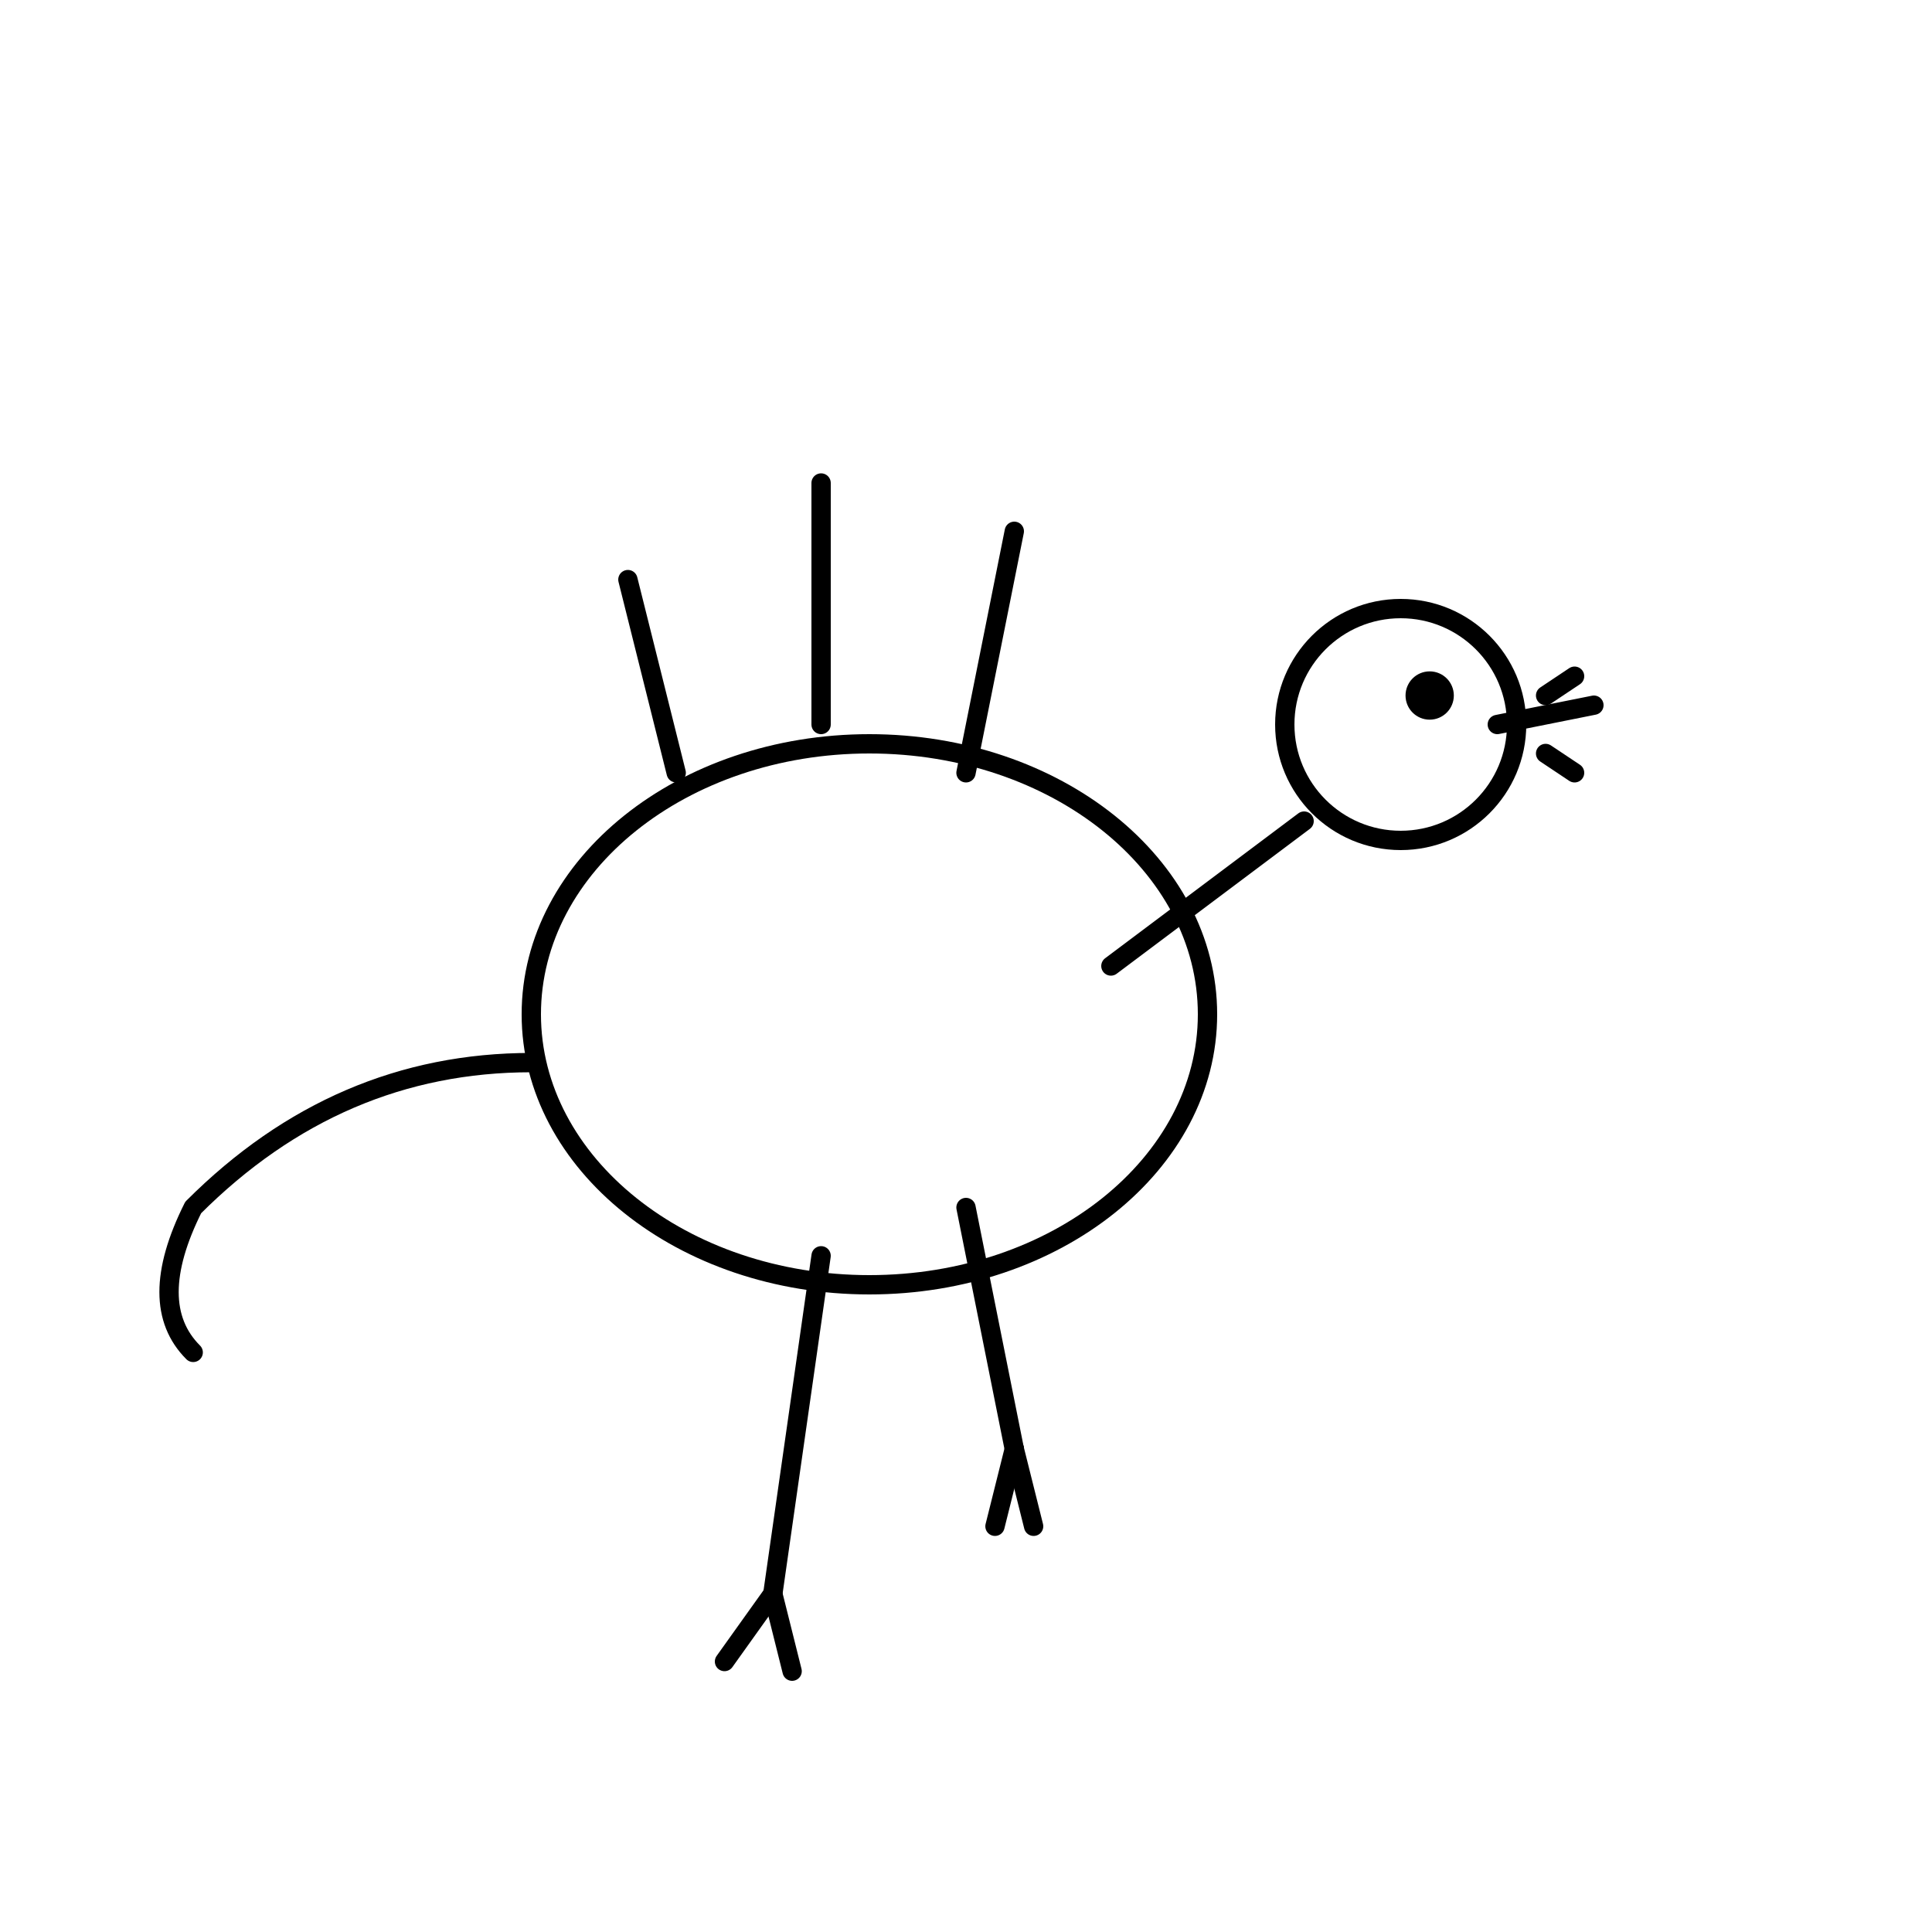
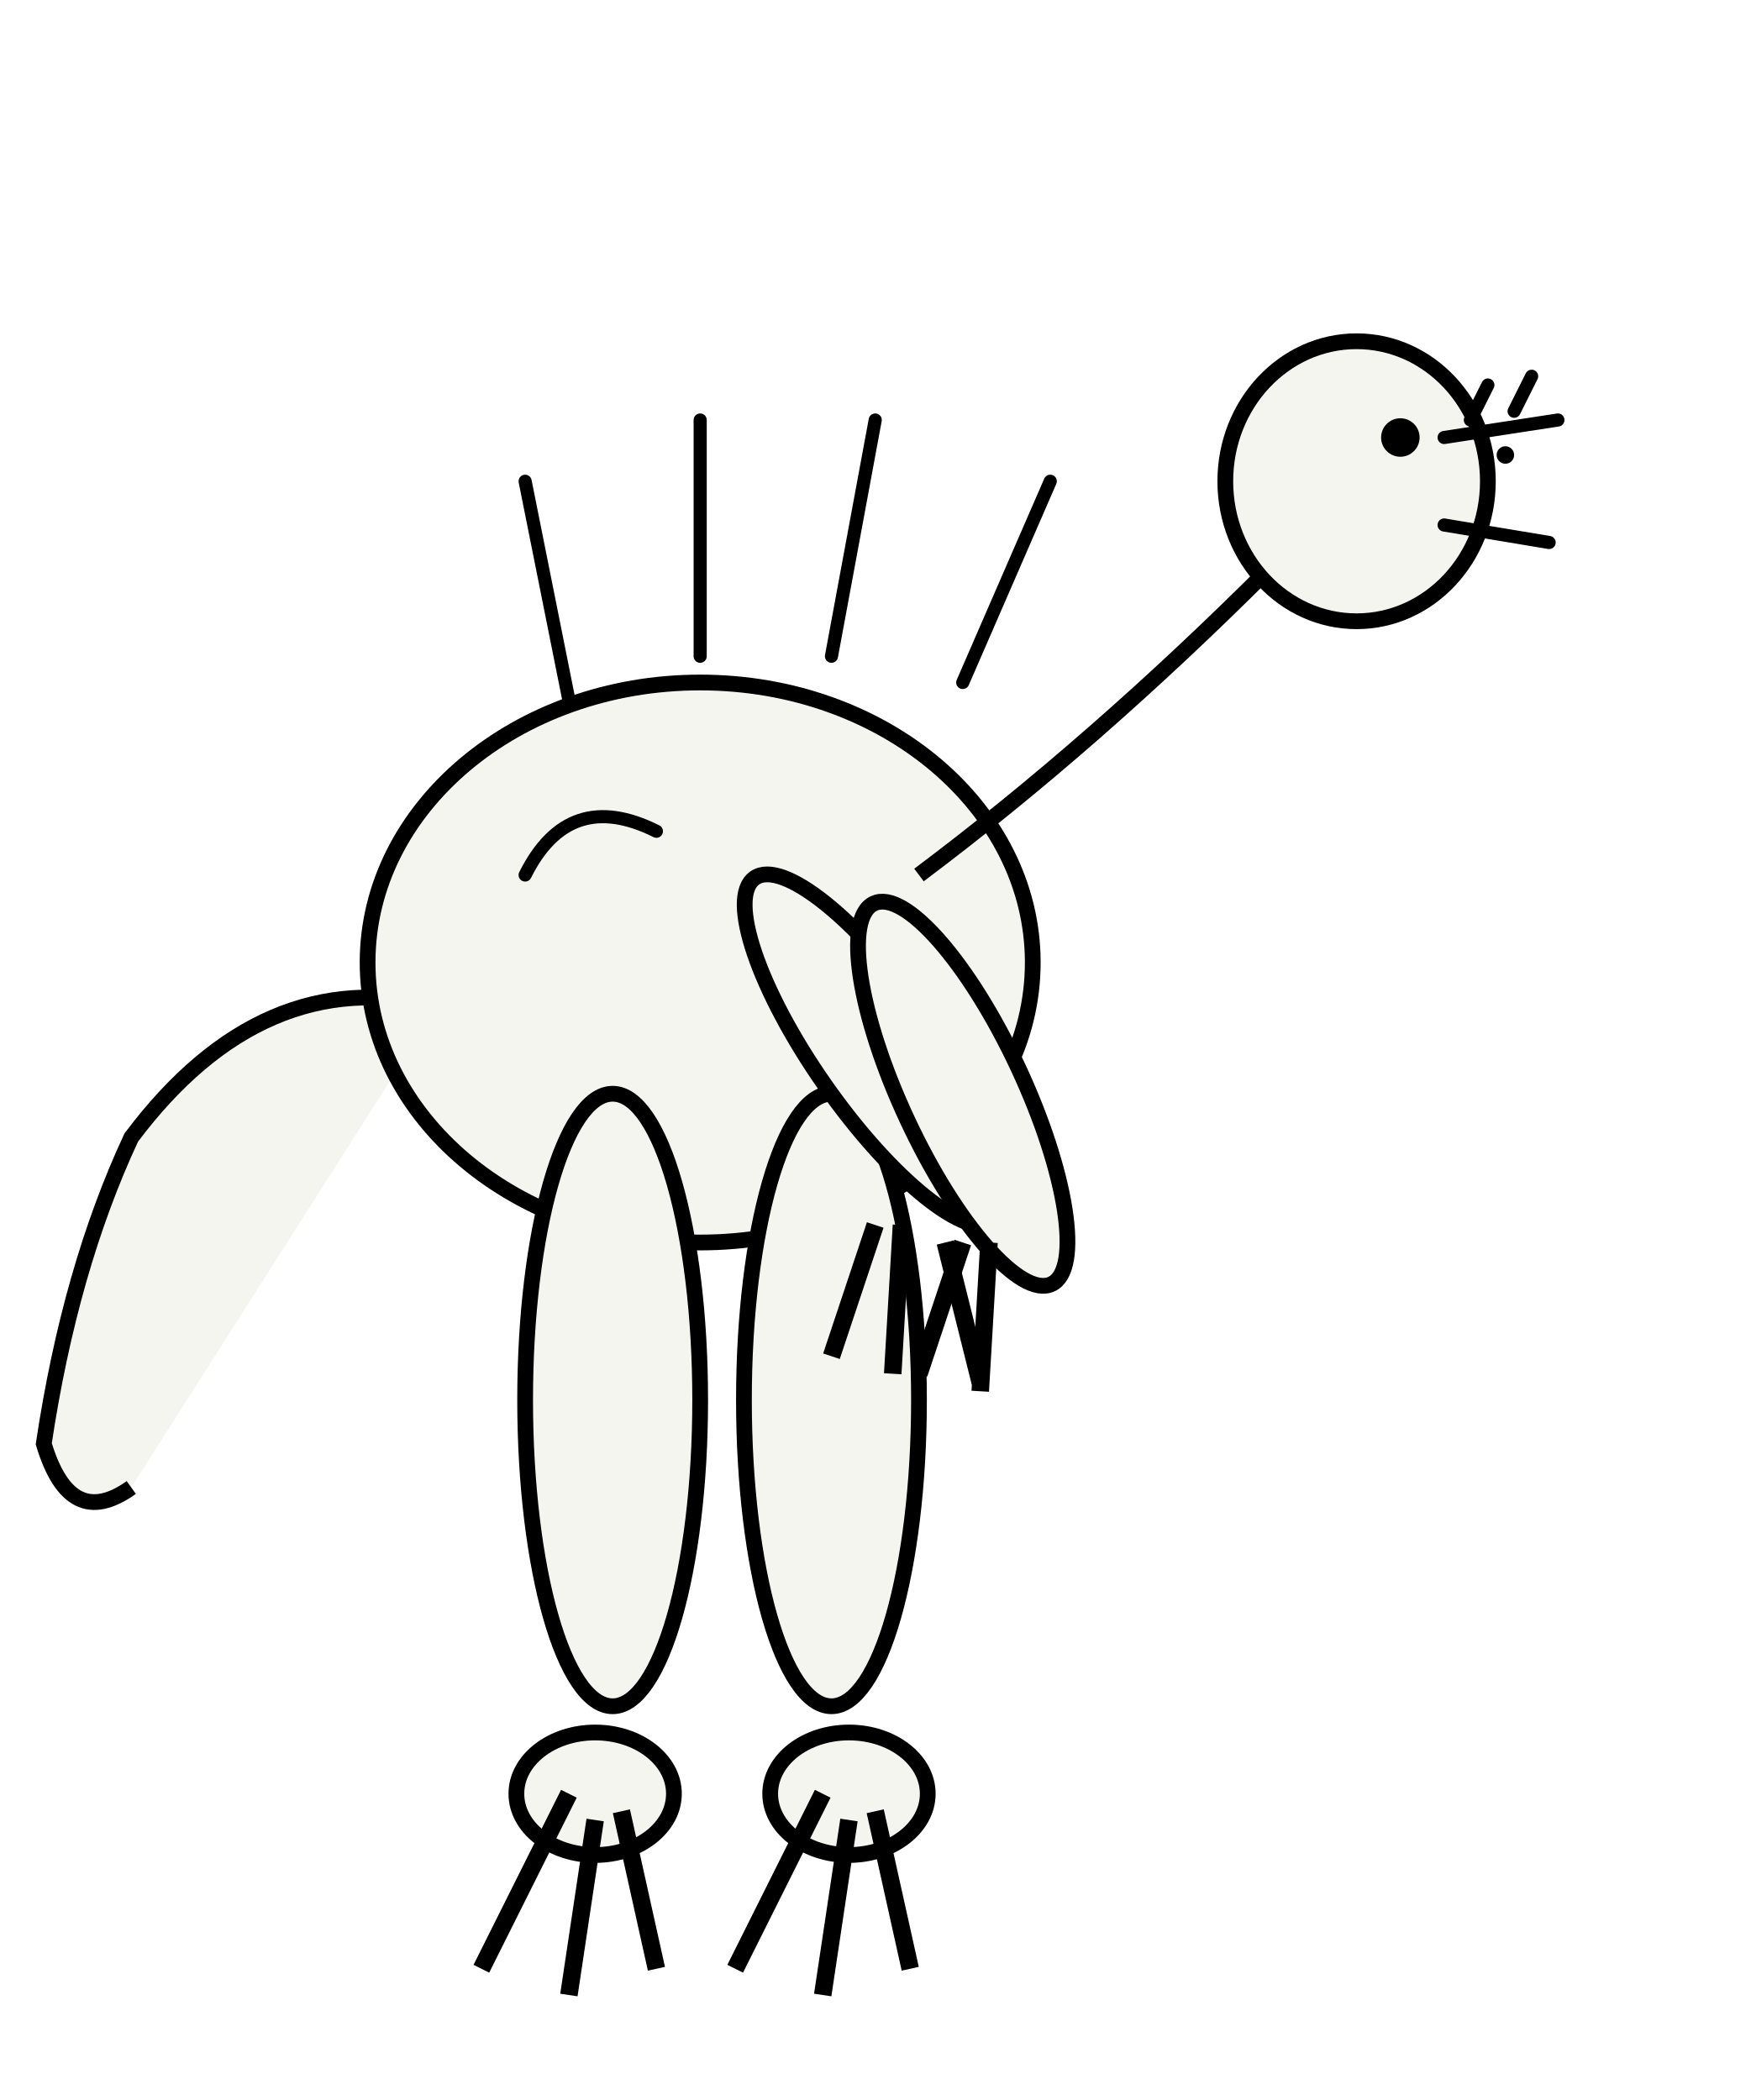
- <svg xmlns="http://www.w3.org/2000/svg" viewBox="0 0 200 200" style="background-color: #f5f5f0;">
-   <g stroke="#000" stroke-width="2" fill="none" stroke-linecap="round" stroke-linejoin="round">
-     <ellipse cx="90" cy="105" rx="35" ry="28" />
-     <path d="M 115 100 L 135 85" />
-     <circle cx="145" cy="75" r="12" />
-     <path d="M 155 75 L 165 73" />
-     <circle cx="148" cy="72" r="1.5" fill="#000" />
-     <line x1="160" y1="72" x2="163" y2="70" />
-     <line x1="160" y1="78" x2="163" y2="80" />
-     <path d="M 55 110 Q 35 110 20 125 Q 15 135 20 140" />
-     <path d="M 85 130 L 80 165" />
-     <path d="M 80 165 L 75 172" />
-     <path d="M 80 165 L 82 173" />
-     <path d="M 100 125 L 105 150" />
-     <line x1="105" y1="150" x2="103" y2="158" />
-     <line x1="105" y1="150" x2="107" y2="158" />
-     <line x1="70" y1="80" x2="65" y2="60" />
-     <line x1="85" y1="75" x2="85" y2="50" />
-     <line x1="100" y1="80" x2="105" y2="55" />
+ <svg xmlns="http://www.w3.org/2000/svg" viewBox="0 0 200 240" style="background-color: #f5f5f0;">
+   <defs>
+     <style>
+       .dino-outline { stroke: #000; stroke-width: 1.5; fill: none; stroke-linecap: round; stroke-linejoin: round; }
+       .dino-body { stroke: #000; stroke-width: 1.8; fill: #f5f5f0; }
+       .claw { stroke: #000; stroke-width: 2; fill: #f5f5f0; }
+     </style>
+   </defs>
+   <g>
+     <path d="M 50 115 Q 30 110 15 130 Q 8 145 5 165 Q 8 175 15 170" class="dino-body" stroke-width="2.2" />
+     <ellipse cx="80" cy="110" rx="38" ry="32" class="dino-body" />
+     <path d="M 60 100 Q 65 90 75 95" class="dino-outline" stroke-width="1.2" />
+     <ellipse cx="70" cy="160" rx="10" ry="35" class="dino-body" />
+     <ellipse cx="95" cy="160" rx="10" ry="35" class="dino-body" />
+     <ellipse cx="68" cy="205" rx="9" ry="7" class="dino-body" />
+     <ellipse cx="97" cy="205" rx="9" ry="7" class="dino-body" />
+     <path d="M 65 205 L 55 225" class="claw" stroke-width="2.2" />
+     <path d="M 68 208 L 65 228" class="claw" stroke-width="2" />
+     <path d="M 71 207 L 75 225" class="claw" stroke-width="2" />
+     <path d="M 94 205 L 84 225" class="claw" stroke-width="2.2" />
+     <path d="M 97 208 L 94 228" class="claw" stroke-width="2" />
+     <path d="M 100 207 L 104 225" class="claw" stroke-width="2" />
+     <path d="M 105 100 Q 125 85 145 65" class="dino-body" stroke-width="2" />
+     <ellipse cx="155" cy="55" rx="15" ry="16" class="dino-body" />
+     <path d="M 165 50 L 178 48" class="dino-outline" stroke-width="1.8" />
+     <path d="M 165 60 L 177 62" class="dino-outline" stroke-width="1.5" />
+     <line x1="168" y1="48" x2="170" y2="44" class="dino-outline" stroke-width="1" />
+     <line x1="173" y1="47" x2="175" y2="43" class="dino-outline" stroke-width="1" />
+     <circle cx="160" cy="50" r="2.2" fill="#000" />
+     <circle cx="172" cy="52" r="1" fill="#000" />
+     <ellipse cx="100" cy="120" rx="7" ry="24" transform="rotate(-35 100 120)" class="dino-body" />
+     <ellipse cx="110" cy="125" rx="7" ry="24" transform="rotate(-25 110 125)" class="dino-body" />
+     <line x1="100" y1="140" x2="95" y2="155" class="claw" stroke-width="1.5" />
+     <line x1="103" y1="140" x2="102" y2="157" class="claw" stroke-width="1.5" />
+     <line x1="108" y1="142" x2="112" y2="158" class="claw" stroke-width="1.5" />
+     <line x1="110" y1="142" x2="105" y2="157" class="claw" stroke-width="1.5" />
+     <line x1="113" y1="142" x2="112" y2="159" class="claw" stroke-width="1.5" />
+     <line x1="65" y1="80" x2="60" y2="55" class="dino-outline" stroke-width="1.2" />
+     <line x1="80" y1="75" x2="80" y2="48" class="dino-outline" stroke-width="1.5" />
+     <line x1="95" y1="75" x2="100" y2="48" class="dino-outline" stroke-width="1.5" />
+     <line x1="110" y1="78" x2="120" y2="55" class="dino-outline" stroke-width="1.2" />
  </g>
</svg>
